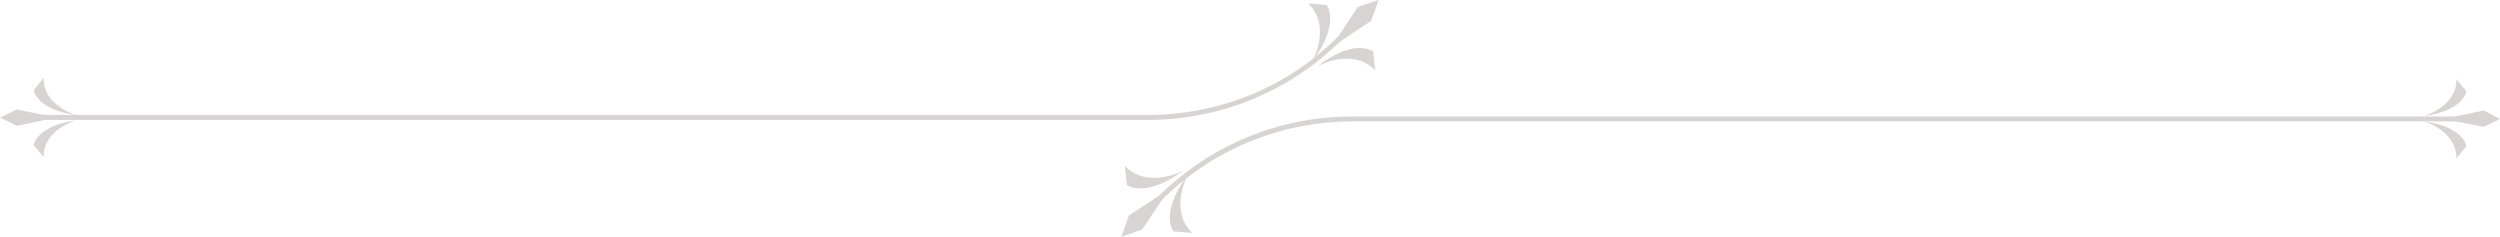
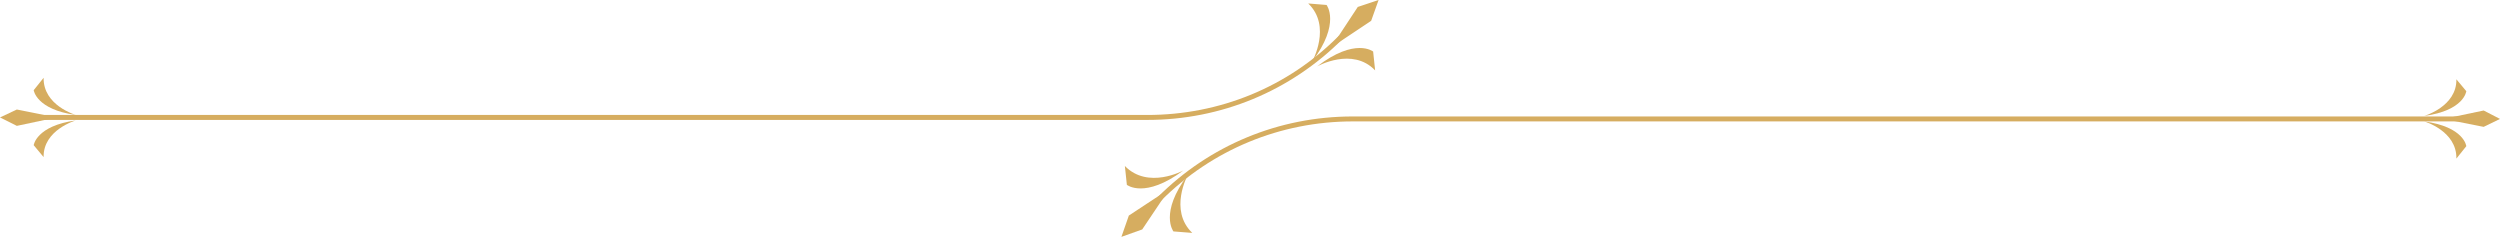
<svg xmlns="http://www.w3.org/2000/svg" version="1.2" viewBox="49.4 482.3 504.5 47.8">
  <style>
- 		.s0 { fill: #d9d4d4 } 
+ 		.s0 { fill: #d6ad60 } 
	</style>
  <g id="line-4">
    <g id="&lt;Group&gt;">
      <g id="&lt;Group&gt;">
        <g id="&lt;Group&gt;">
          <g id="&lt;Group&gt;">
            <g id="&lt;Group&gt;">
              <path id="&lt;Path&gt;" class="s0" d="m545.1 498.3l2 2.4c0 0-0.4 3.9-8.5 5 0 0 6.6-1.9 6.5-7.4z" />
            </g>
            <g id="&lt;Group&gt;">
              <path id="&lt;Path&gt;" class="s0" d="m538.6 506.8c8.1 1.1 8.5 5 8.5 5l-2 2.5c0.1-5.6-6.5-7.5-6.5-7.5z" />
            </g>
          </g>
          <g id="&lt;Group&gt;">
            <path id="&lt;Path&gt;" class="s0" d="m550.6 507.9l-8.1-1.6 8.1-1.7 3.3 1.7z" />
          </g>
        </g>
        <g id="&lt;Group&gt;">
          <g id="&lt;Group&gt;">
            <g id="&lt;Group&gt;">
              <g id="&lt;Group&gt;">
                <g id="&lt;Group&gt;">
                  <path id="&lt;Path&gt;" class="s0" d="m290 529.3l-3.8-0.3c0 0-2.9-3.7 2.9-11.4 0 0-3.9 7.1 0.9 11.7z" />
                </g>
                <g id="&lt;Group&gt;">
                  <path id="&lt;Path&gt;" class="s0" d="m288.2 516.7c-7.8 5.8-11.4 2.9-11.4 2.9l-0.4-3.8c4.7 4.8 11.8 0.9 11.8 0.9z" />
                </g>
              </g>
              <g id="&lt;Group&gt;">
                <path id="&lt;Path&gt;" class="s0" d="m277.2 525.8l8.2-5.4-5.5 8.2-4.2 1.5z" />
              </g>
            </g>
          </g>
          <g id="&lt;Group&gt;">
            <path id="&lt;Path&gt;" class="s0" d="m283.7 522.8l-0.7-0.7c10.5-10.5 24.5-16.3 39.4-16.3h225v1h-225c-14.6 0-28.4 5.7-38.7 16z" />
          </g>
        </g>
      </g>
    </g>
    <g id="&lt;Group&gt;">
      <g id="&lt;Group&gt;">
        <g id="&lt;Group&gt;">
          <g id="&lt;Group&gt;">
            <g id="&lt;Group&gt;">
              <path id="&lt;Path&gt;" class="s0" d="m58.2 514l-2-2.4c0 0 0.5-3.9 8.5-5 0 0-6.6 1.9-6.5 7.4z" />
            </g>
            <g id="&lt;Group&gt;">
              <path id="&lt;Path&gt;" class="s0" d="m64.7 505.5c-8-1.1-8.5-5-8.5-5l2-2.5c-0.1 5.6 6.5 7.5 6.5 7.5z" />
            </g>
          </g>
          <g id="&lt;Group&gt;">
            <path id="&lt;Path&gt;" class="s0" d="m52.8 504.4l8 1.6-8 1.7-3.4-1.7z" />
          </g>
        </g>
        <g id="&lt;Group&gt;">
          <g id="&lt;Group&gt;">
            <g id="&lt;Group&gt;">
              <g id="&lt;Group&gt;">
                <g id="&lt;Group&gt;">
                  <path id="&lt;Path&gt;" class="s0" d="m313.4 483l3.7 0.3c0 0 2.9 3.7-2.9 11.4 0 0 4-7.1-0.8-11.7z" />
                </g>
                <g id="&lt;Group&gt;">
                  <path id="&lt;Path&gt;" class="s0" d="m315.2 495.7c7.7-5.9 11.3-3 11.3-3l0.4 3.8c-4.6-4.8-11.7-0.8-11.7-0.8z" />
                </g>
              </g>
              <g id="&lt;Group&gt;">
                <path id="&lt;Path&gt;" class="s0" d="m326.1 486.5l-8.1 5.4 5.4-8.2 4.2-1.4z" />
              </g>
            </g>
          </g>
          <g id="&lt;Group&gt;">
            <path id="&lt;Path&gt;" class="s0" d="m280.9 506.5h-225v-1h225c14.6 0 28.4-5.6 38.7-16l0.7 0.7c-10.5 10.5-24.5 16.3-39.4 16.3z" />
          </g>
        </g>
      </g>
    </g>
  </g>
</svg>
